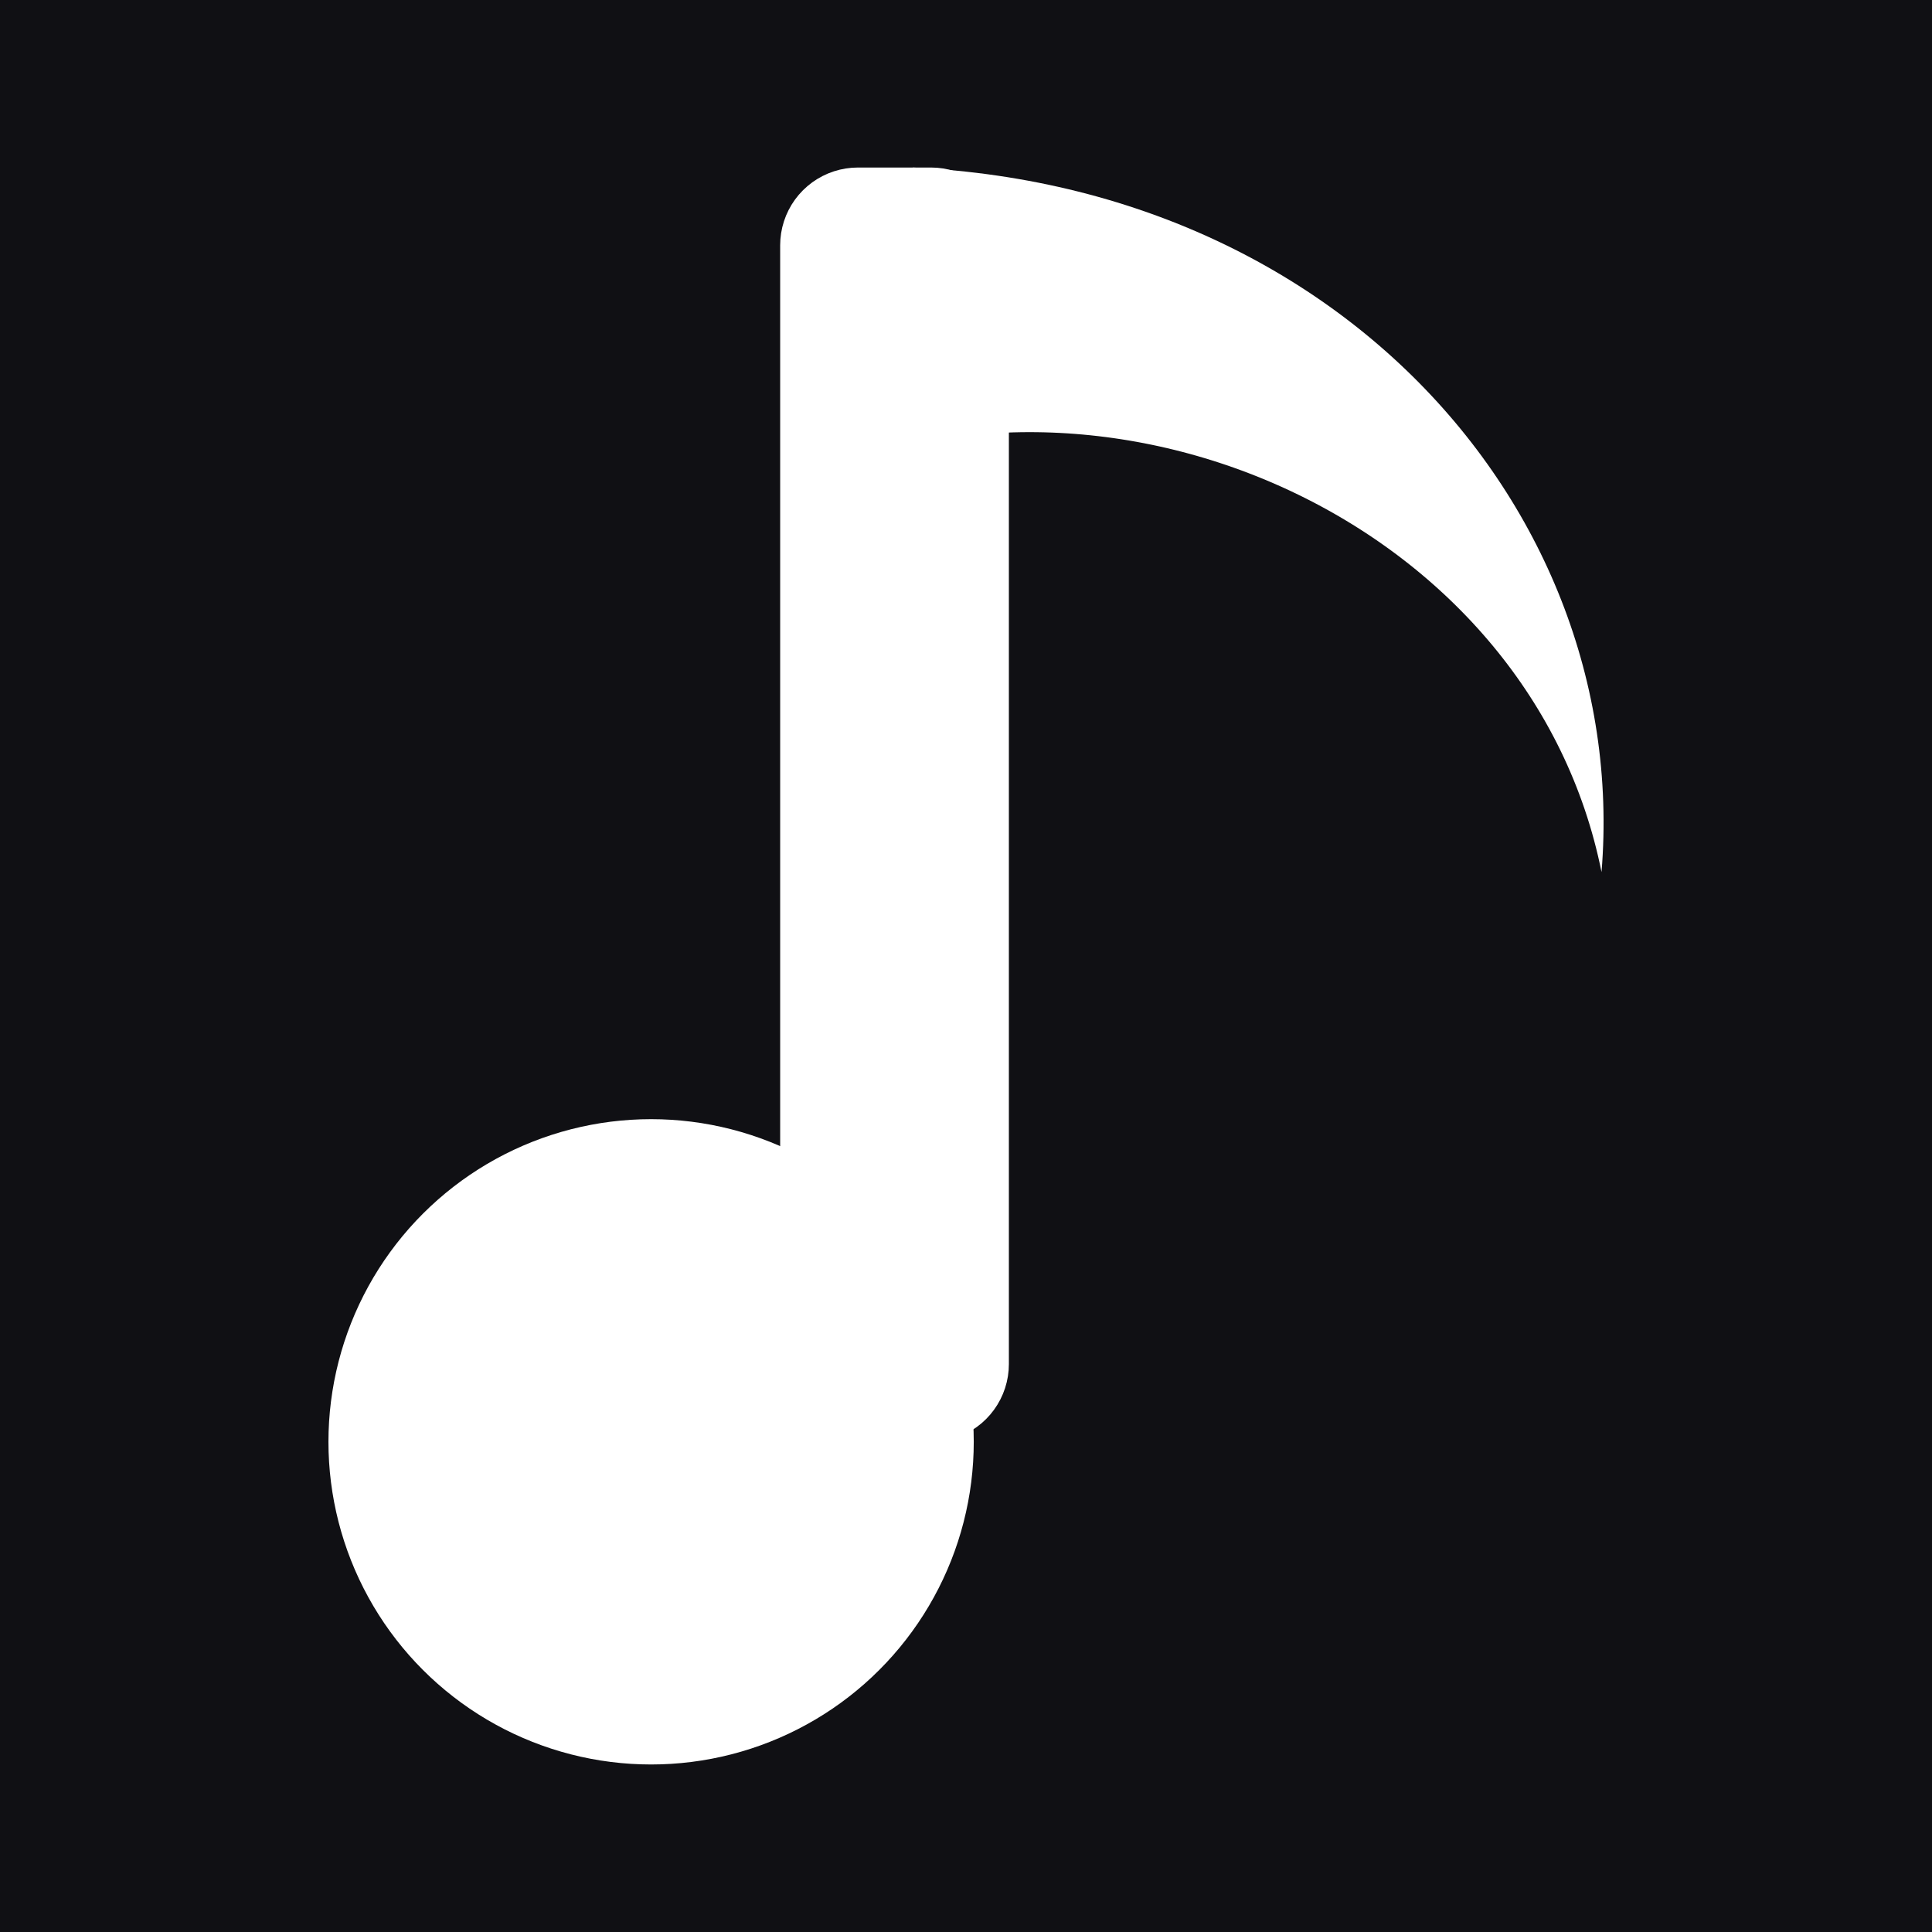
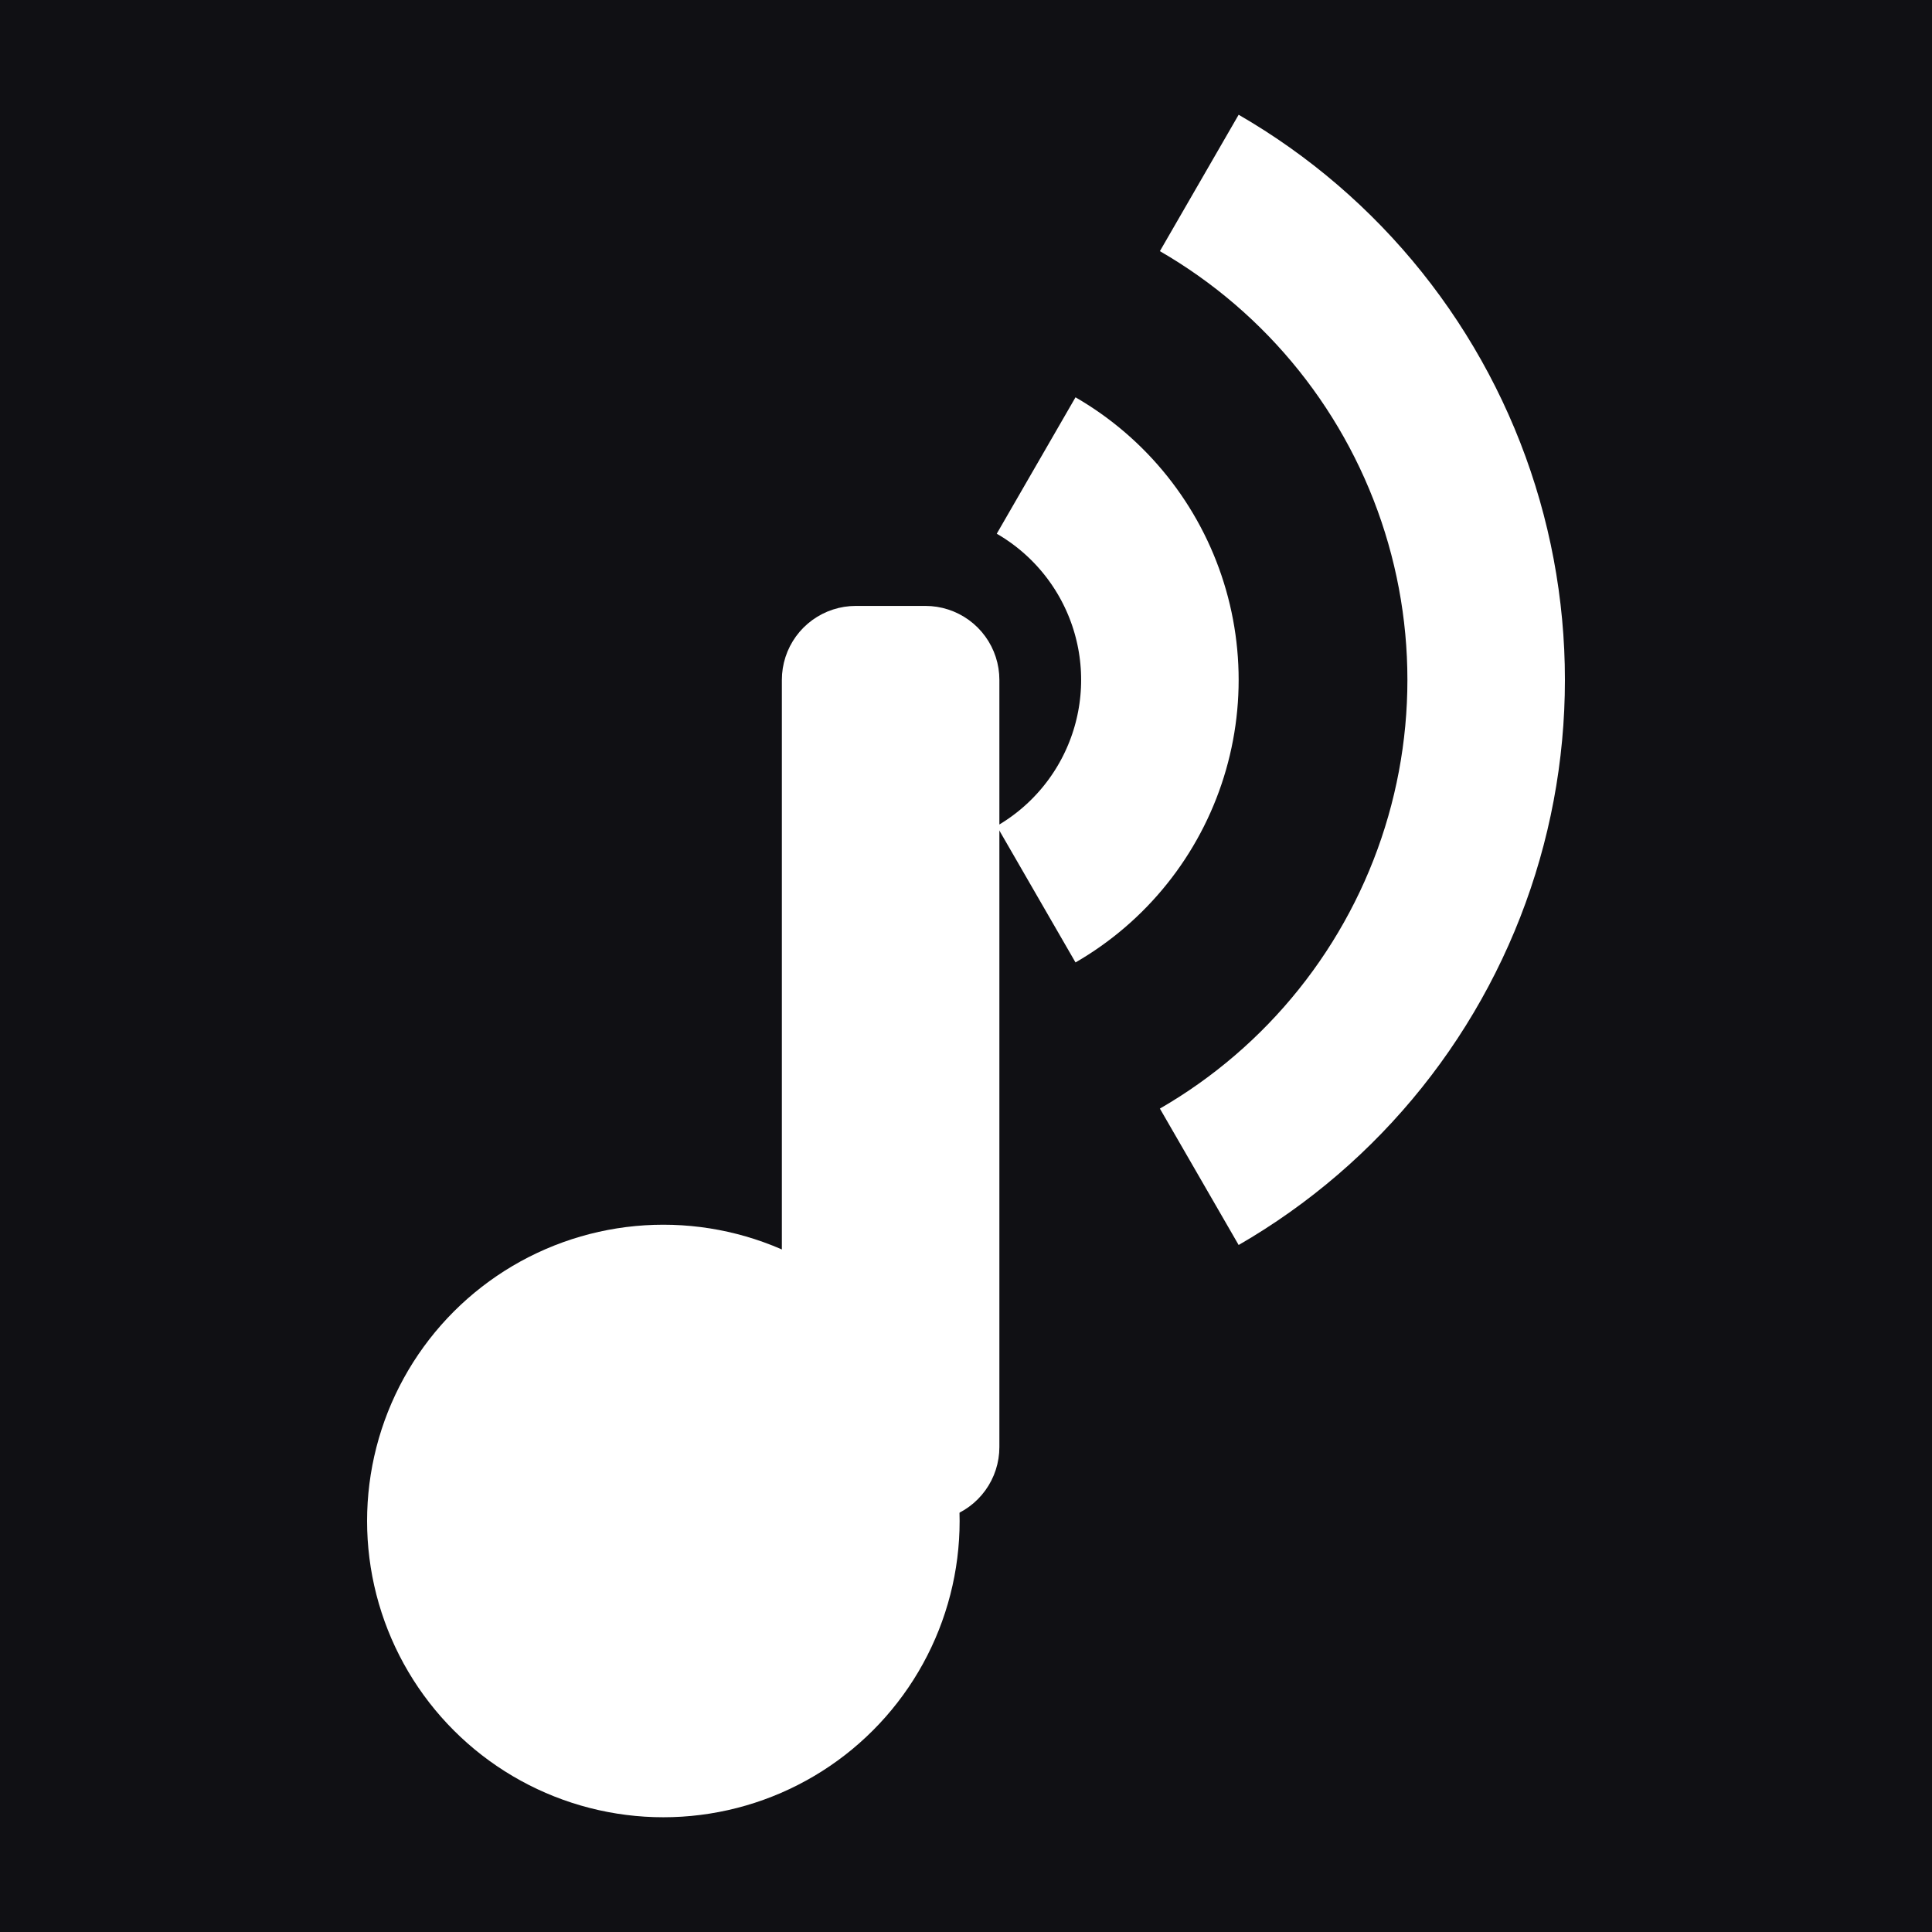
<svg xmlns="http://www.w3.org/2000/svg" width="1024" height="1024" viewBox="0 0 1024 1024">
  <rect width="1024" height="1024" fill="#101014" />
-   <path d="M 516.11,764.193 L 516.026,769.565 L 515.773,774.931 L 515.351,780.287 L 514.762,785.627 L 514.005,790.946 L 513.081,796.238 L 511.992,801.499 L 510.738,806.723 L 509.32,811.905 L 507.74,817.04 L 506,822.123 L 504.101,827.148 L 502.045,832.112 L 499.834,837.008 L 497.471,841.833 L 494.957,846.58 L 492.295,851.247 L 489.488,855.828 L 486.539,860.318 L 483.449,864.713 L 480.224,869.01 L 476.865,873.202 L 473.376,877.288 L 469.76,881.261 L 466.021,885.119 L 462.163,888.858 L 458.19,892.474 L 454.104,895.963 L 449.912,899.322 L 445.615,902.547 L 441.22,905.637 L 436.73,908.586 L 432.149,911.393 L 427.482,914.055 L 422.734,916.569 L 417.91,918.932 L 413.014,921.143 L 408.05,923.199 L 403.025,925.098 L 397.942,926.838 L 392.807,928.418 L 387.625,929.836 L 382.401,931.09 L 377.14,932.179 L 371.848,933.103 L 366.529,933.86 L 361.189,934.45 L 355.833,934.871 L 350.467,935.124 L 345.095,935.208 L 339.723,935.124 L 334.357,934.871 L 329.001,934.45 L 323.661,933.86 L 318.343,933.103 L 313.05,932.179 L 307.789,931.09 L 302.565,929.836 L 297.383,928.418 L 292.249,926.838 L 287.166,925.098 L 282.14,923.199 L 277.177,921.143 L 272.28,918.932 L 267.456,916.569 L 262.708,914.055 L 258.041,911.393 L 253.461,908.586 L 248.97,905.637 L 244.575,902.547 L 240.279,899.322 L 236.086,895.963 L 232.001,892.474 L 228.027,888.858 L 224.169,885.119 L 220.43,881.261 L 216.815,877.288 L 213.326,873.202 L 209.967,869.01 L 206.741,864.713 L 203.652,860.318 L 200.702,855.828 L 197.895,851.247 L 195.233,846.58 L 192.72,841.833 L 190.356,837.008 L 188.145,832.112 L 186.089,827.148 L 184.19,822.123 L 182.45,817.04 L 180.87,811.905 L 179.453,806.723 L 178.199,801.499 L 177.109,796.238 L 176.185,790.946 L 175.429,785.627 L 174.839,780.287 L 174.417,774.931 L 174.164,769.565 L 174.08,764.193 L 174.164,758.822 L 174.417,753.455 L 174.839,748.099 L 175.429,742.759 L 176.185,737.441 L 177.109,732.148 L 178.199,726.887 L 179.453,721.664 L 180.87,716.482 L 182.45,711.347 L 184.19,706.264 L 186.089,701.238 L 188.145,696.275 L 190.356,691.379 L 192.72,686.554 L 195.233,681.806 L 197.895,677.139 L 200.702,672.559 L 203.652,668.068 L 206.741,663.673 L 209.967,659.377 L 213.326,655.184 L 216.815,651.099 L 220.43,647.125 L 224.169,643.267 L 228.027,639.529 L 232.001,635.913 L 236.086,632.424 L 240.279,629.065 L 244.575,625.839 L 248.97,622.75 L 253.461,619.8 L 258.041,616.993 L 262.708,614.332 L 267.456,611.818 L 272.28,609.454 L 277.177,607.243 L 282.14,605.187 L 287.166,603.288 L 292.249,601.548 L 297.383,599.968 L 302.565,598.551 L 307.789,597.297 L 313.05,596.207 L 318.343,595.284 L 323.661,594.527 L 329.001,593.937 L 334.357,593.516 L 339.723,593.262 L 345.095,593.178 L 350.467,593.262 L 355.833,593.516 L 361.189,593.937 L 366.529,594.527 L 371.848,595.284 L 377.14,596.207 L 382.401,597.297 L 387.625,598.551 L 392.807,599.968 L 397.942,601.548 L 403.025,603.288 L 408.05,605.187 L 413.014,607.243 L 417.91,609.454 L 422.734,611.818 L 427.482,614.332 L 432.149,616.993 L 436.73,619.8 L 441.22,622.75 L 445.615,625.839 L 449.912,629.065 L 454.104,632.424 L 458.19,635.913 L 462.163,639.529 L 466.021,643.267 L 469.76,647.125 L 473.376,651.099 L 476.865,655.184 L 480.224,659.377 L 483.449,663.673 L 486.539,668.068 L 489.488,672.559 L 492.295,677.139 L 494.957,681.806 L 497.471,686.554 L 499.834,691.379 L 502.045,696.275 L 504.101,701.238 L 506,706.264 L 507.74,711.347 L 509.32,716.482 L 510.738,721.664 L 511.992,726.887 L 513.081,732.148 L 514.005,737.441 L 514.762,742.759 L 515.351,748.099 L 515.773,753.455 L 516.026,758.822 Z" fill="#FFFFFF" />
-   <path d="M 413.501,130.008 L 413.628,126.775 L 414.009,123.561 L 414.64,120.386 L 415.519,117.272 L 416.639,114.235 L 417.994,111.296 L 419.575,108.473 L 421.373,105.782 L 423.377,103.24 L 425.573,100.864 L 427.95,98.667 L 430.491,96.663 L 433.182,94.865 L 436.006,93.284 L 438.945,91.929 L 441.981,90.809 L 445.096,89.93 L 448.27,89.299 L 451.484,88.919 L 454.718,88.792 L 493.51,88.792 L 496.744,88.919 L 499.958,89.299 L 503.132,89.93 L 506.247,90.809 L 509.283,91.929 L 512.222,93.284 L 515.046,94.865 L 517.737,96.663 L 520.279,98.667 L 522.655,100.864 L 524.852,103.24 L 526.856,105.782 L 528.654,108.473 L 530.235,111.296 L 531.59,114.235 L 532.71,117.272 L 533.588,120.386 L 534.22,123.561 L 534.6,126.775 L 534.727,130.008 L 534.727,722.976 L 534.6,726.21 L 534.22,729.424 L 533.588,732.598 L 532.71,735.713 L 531.59,738.749 L 530.235,741.689 L 528.654,744.512 L 526.856,747.203 L 524.852,749.745 L 522.655,752.121 L 520.279,754.318 L 517.737,756.322 L 515.046,758.12 L 512.222,759.701 L 509.283,761.056 L 506.247,762.176 L 503.132,763.054 L 499.958,763.686 L 496.744,764.066 L 493.51,764.193 L 454.718,764.193 L 451.484,764.066 L 448.27,763.686 L 445.096,763.054 L 441.981,762.176 L 438.945,761.056 L 436.006,759.701 L 433.182,758.12 L 430.491,756.322 L 427.95,754.318 L 425.573,752.121 L 423.377,749.745 L 421.373,747.203 L 419.575,744.512 L 417.994,741.689 L 416.639,738.749 L 415.519,735.713 L 414.64,732.598 L 414.009,729.424 L 413.628,726.21 L 413.501,722.976 Z" fill="#FFFFFF" />
-   <path d="M 483.812,88.792 L 489.559,89.096 L 495.272,89.47 L 500.951,89.91 L 506.595,90.418 L 512.204,90.993 L 517.778,91.634 L 523.317,92.34 L 528.821,93.111 L 534.288,93.947 L 539.719,94.847 L 545.113,95.81 L 550.471,96.836 L 555.791,97.925 L 561.074,99.075 L 566.319,100.286 L 571.527,101.559 L 576.696,102.891 L 581.826,104.283 L 586.917,105.735 L 591.97,107.245 L 596.982,108.812 L 601.955,110.438 L 606.888,112.12 L 611.781,113.859 L 616.632,115.654 L 621.443,117.504 L 626.213,119.409 L 630.941,121.369 L 635.627,123.382 L 640.271,125.449 L 644.873,127.568 L 649.432,129.739 L 653.948,131.962 L 658.42,134.236 L 662.849,136.561 L 667.235,138.935 L 671.575,141.359 L 675.872,143.832 L 680.124,146.354 L 684.33,148.923 L 688.491,151.54 L 692.607,154.204 L 696.677,156.914 L 700.7,159.669 L 704.677,162.47 L 708.607,165.316 L 712.49,168.205 L 716.325,171.139 L 720.113,174.115 L 723.853,177.134 L 727.544,180.195 L 731.187,183.297 L 734.781,186.44 L 738.326,189.624 L 741.822,192.847 L 745.267,196.11 L 748.663,199.412 L 752.008,202.752 L 755.302,206.129 L 758.546,209.544 L 761.738,212.995 L 764.879,216.483 L 767.968,220.006 L 771.005,223.564 L 773.99,227.157 L 776.922,230.783 L 779.8,234.443 L 782.626,238.136 L 785.398,241.861 L 788.116,245.618 L 790.78,249.407 L 793.389,253.226 L 795.944,257.075 L 798.444,260.954 L 800.888,264.862 L 803.276,268.799 L 805.609,272.764 L 807.886,276.756 L 810.106,280.776 L 812.269,284.822 L 814.375,288.893 L 816.424,292.991 L 818.415,297.113 L 820.348,301.259 L 822.222,305.429 L 824.039,309.623 L 825.796,313.839 L 827.494,318.077 L 829.133,322.337 L 830.712,326.618 L 832.231,330.92 L 833.689,335.241 L 835.087,339.583 L 836.424,343.943 L 837.7,348.321 L 838.914,352.718 L 840.067,357.132 L 841.157,361.562 L 842.185,366.009 L 843.151,370.472 L 844.053,374.95 L 844.892,379.443 L 845.668,383.949 L 846.379,388.47 L 847.027,393.003 L 847.61,397.549 L 848.129,402.107 L 848.582,406.677 L 848.97,411.257 L 849.292,415.848 L 849.549,420.449 L 849.739,425.059 L 849.863,429.678 L 849.92,434.305 L 849.91,438.94 L 849.833,443.582 L 849.687,448.23 L 849.474,452.885 L 849.193,457.545 L 848.843,462.211 L 848.843,462.211 L 847.946,457.932 L 846.984,453.686 L 845.957,449.472 L 844.867,445.29 L 843.714,441.141 L 842.498,437.024 L 841.221,432.941 L 839.883,428.891 L 838.485,424.875 L 837.027,420.893 L 835.51,416.944 L 833.934,413.03 L 832.301,409.15 L 830.611,405.305 L 828.865,401.494 L 827.063,397.719 L 825.206,393.979 L 823.295,390.275 L 821.33,386.607 L 819.313,382.974 L 817.242,379.378 L 815.121,375.819 L 812.948,372.296 L 810.725,368.81 L 808.452,365.361 L 806.13,361.949 L 803.76,358.575 L 801.343,355.239 L 798.878,351.941 L 796.367,348.682 L 793.81,345.46 L 791.209,342.278 L 788.563,339.134 L 785.873,336.03 L 783.141,332.965 L 780.366,329.94 L 777.55,326.954 L 774.692,324.009 L 771.794,321.103 L 768.857,318.239 L 765.88,315.415 L 762.866,312.632 L 759.813,309.891 L 756.724,307.19 L 753.598,304.532 L 750.437,301.915 L 747.241,299.341 L 744.01,296.808 L 740.746,294.319 L 737.448,291.872 L 734.119,289.468 L 730.757,287.107 L 727.365,284.79 L 723.943,282.516 L 720.49,280.287 L 717.009,278.101 L 713.5,275.96 L 709.962,273.864 L 706.398,271.812 L 702.808,269.805 L 699.192,267.844 L 695.551,265.928 L 691.885,264.057 L 688.196,262.233 L 684.484,260.455 L 680.749,258.723 L 676.993,257.038 L 673.216,255.4 L 669.419,253.808 L 665.602,252.264 L 661.766,250.768 L 657.911,249.319 L 654.039,247.918 L 650.15,246.565 L 646.245,245.261 L 642.324,244.006 L 638.388,242.799 L 634.438,241.641 L 630.474,240.533 L 626.497,239.474 L 622.508,238.465 L 618.507,237.506 L 614.495,236.597 L 610.473,235.739 L 606.441,234.931 L 602.4,234.174 L 598.35,233.468 L 594.294,232.814 L 590.23,232.211 L 586.159,231.66 L 582.084,231.161 L 578.003,230.714 L 573.918,230.32 L 569.829,229.978 L 565.737,229.689 L 561.643,229.453 L 557.547,229.271 L 553.45,229.142 L 549.353,229.068 L 545.256,229.047 L 541.16,229.08 L 537.066,229.168 L 532.974,229.311 L 528.885,229.508 L 524.8,229.761 L 520.719,230.069 L 516.643,230.433 L 512.573,230.852 L 508.509,231.328 L 504.453,231.86 L 500.403,232.448 L 496.363,233.093 L 492.331,233.795 L 488.309,234.555 L 484.297,235.371 L 480.296,236.246 L 476.307,237.178 L 472.33,238.168 L 468.366,239.217 L 464.416,240.324 Z" fill="#FFFFFF" />
+   <path d="M 508.621,806.152 L 508.543,811.085 L 508.311,816.012 L 507.924,820.93 L 507.383,825.833 L 506.688,830.717 L 505.839,835.577 L 504.839,840.407 L 503.687,845.204 L 502.386,849.962 L 500.935,854.677 L 499.337,859.344 L 497.594,863.959 L 495.706,868.517 L 493.676,873.013 L 491.506,877.443 L 489.197,881.802 L 486.753,886.087 L 484.176,890.293 L 481.467,894.416 L 478.631,898.452 L 475.669,902.397 L 472.584,906.247 L 469.381,909.998 L 466.061,913.647 L 462.628,917.189 L 459.085,920.622 L 455.437,923.942 L 451.685,927.146 L 447.835,930.231 L 443.891,933.192 L 439.855,936.029 L 435.732,938.737 L 431.525,941.315 L 427.24,943.759 L 422.881,946.067 L 418.451,948.238 L 413.955,950.268 L 409.397,952.155 L 404.783,953.899 L 400.116,955.497 L 395.401,956.948 L 390.642,958.249 L 385.846,959.401 L 381.015,960.401 L 376.155,961.249 L 371.272,961.944 L 366.368,962.486 L 361.45,962.873 L 356.523,963.105 L 351.59,963.183 L 346.658,963.105 L 341.73,962.873 L 336.813,962.486 L 331.909,961.944 L 327.025,961.249 L 322.166,960.401 L 317.335,959.401 L 312.539,958.249 L 307.78,956.948 L 303.065,955.497 L 298.398,953.899 L 293.784,952.155 L 289.226,950.268 L 284.73,948.238 L 280.3,946.067 L 275.94,943.759 L 271.655,941.315 L 267.449,938.737 L 263.326,936.029 L 259.29,933.192 L 255.345,930.231 L 251.495,927.146 L 247.744,923.942 L 244.096,920.622 L 240.553,917.189 L 237.12,913.647 L 233.8,909.998 L 230.596,906.247 L 227.512,902.397 L 224.55,898.452 L 221.714,894.416 L 219.005,890.293 L 216.428,886.087 L 213.984,881.802 L 211.675,877.443 L 209.505,873.013 L 207.475,868.517 L 205.587,863.959 L 203.844,859.344 L 202.246,854.677 L 200.795,849.962 L 199.493,845.204 L 198.342,840.407 L 197.341,835.577 L 196.493,830.717 L 195.798,825.833 L 195.257,820.93 L 194.87,816.012 L 194.637,811.085 L 194.56,806.152 L 194.637,801.22 L 194.87,796.292 L 195.257,791.374 L 195.798,786.471 L 196.493,781.587 L 197.341,776.728 L 198.342,771.897 L 199.493,767.1 L 200.795,762.342 L 202.246,757.627 L 203.844,752.96 L 205.587,748.345 L 207.475,743.788 L 209.505,739.292 L 211.675,734.862 L 213.984,730.502 L 216.428,726.217 L 219.005,722.011 L 221.714,717.888 L 224.55,713.852 L 227.512,709.907 L 230.596,706.057 L 233.8,702.306 L 237.12,698.657 L 240.553,695.115 L 244.096,691.682 L 247.744,688.362 L 251.495,685.158 L 255.345,682.074 L 259.29,679.112 L 263.326,676.275 L 267.449,673.567 L 271.655,670.99 L 275.94,668.545 L 280.3,666.237 L 284.73,664.067 L 289.226,662.037 L 293.784,660.149 L 298.398,658.405 L 303.065,656.807 L 307.78,655.357 L 312.539,654.055 L 317.335,652.904 L 322.166,651.903 L 327.025,651.055 L 331.909,650.36 L 336.813,649.819 L 341.73,649.432 L 346.658,649.199 L 351.59,649.122 L 356.523,649.199 L 361.45,649.432 L 366.368,649.819 L 371.272,650.36 L 376.155,651.055 L 381.015,651.903 L 385.846,652.904 L 390.642,654.055 L 395.401,655.357 L 400.116,656.807 L 404.783,658.405 L 409.397,660.149 L 413.955,662.037 L 418.451,664.067 L 422.881,666.237 L 427.24,668.545 L 431.525,670.99 L 435.732,673.567 L 439.855,676.275 L 443.891,679.112 L 447.835,682.074 L 451.685,685.158 L 455.437,688.362 L 459.085,691.682 L 462.628,695.115 L 466.061,698.657 L 469.381,702.306 L 472.584,706.057 L 475.669,709.907 L 478.631,713.852 L 481.467,717.888 L 484.176,722.011 L 486.753,726.217 L 489.197,730.502 L 491.506,734.862 L 493.676,739.292 L 495.706,743.788 L 497.594,748.345 L 499.337,752.96 L 500.935,757.627 L 502.386,762.342 L 503.687,767.1 L 504.839,771.897 L 505.839,776.728 L 506.688,781.587 L 507.383,786.471 L 507.924,791.374 L 508.311,796.292 L 508.543,801.22 Z" fill="#FFFFFF" />
+   <path d="M 414.403,360.345 L 414.523,357.269 L 414.885,354.213 L 415.486,351.194 L 416.321,348.232 L 417.386,345.344 L 418.675,342.549 L 420.179,339.864 L 421.889,337.305 L 423.794,334.888 L 425.883,332.628 L 428.144,330.538 L 430.561,328.633 L 433.12,326.923 L 435.805,325.419 L 438.6,324.131 L 441.488,323.065 L 444.45,322.23 L 447.469,321.629 L 450.525,321.268 L 453.601,321.147 L 490.493,321.147 L 493.568,321.268 L 496.625,321.629 L 499.643,322.23 L 502.606,323.065 L 505.493,324.131 L 508.288,325.419 L 510.974,326.923 L 513.533,328.633 L 515.95,330.538 L 518.21,332.628 L 520.299,334.888 L 522.205,337.305 L 523.915,339.864 L 525.418,342.549 L 526.707,345.344 L 527.772,348.232 L 528.608,351.194 L 529.208,354.213 L 529.57,357.269 L 529.691,360.345 L 529.691,766.954 L 529.57,770.03 L 529.208,773.086 L 528.608,776.105 L 527.772,779.067 L 526.707,781.955 L 525.418,784.75 L 523.915,787.435 L 522.205,789.994 L 520.299,792.411 L 518.21,794.671 L 515.95,796.761 L 513.533,798.666 L 510.974,800.376 L 508.288,801.88 L 505.493,803.168 L 502.606,804.234 L 499.643,805.069 L 496.625,805.67 L 493.568,806.031 L 490.493,806.152 L 453.601,806.152 L 450.525,806.031 L 447.469,805.67 L 444.45,805.069 L 441.488,804.234 L 438.6,803.168 L 435.805,801.88 L 433.12,800.376 L 430.561,798.666 L 428.144,796.761 L 425.883,794.671 L 423.794,792.411 L 421.889,789.994 L 420.179,787.435 L 418.675,784.75 L 417.386,781.955 L 416.321,779.067 L 415.486,776.105 L 414.885,773.086 L 414.523,770.03 L 414.403,766.954 Z" fill="#FFFFFF" />
+   <path d="M 570.042,210.581 L 573.503,212.634 L 576.916,214.766 L 580.278,216.977 L 583.588,219.266 L 586.843,221.632 L 590.043,224.072 L 593.185,226.587 L 596.268,229.173 L 599.29,231.831 L 602.249,234.558 L 605.144,237.354 L 607.973,240.216 L 610.734,243.143 L 613.427,246.134 L 616.049,249.186 L 618.6,252.299 L 621.078,255.47 L 623.481,258.698 L 625.808,261.981 L 628.058,265.317 L 630.23,268.705 L 632.323,272.142 L 634.335,275.627 L 636.266,279.158 L 638.113,282.733 L 639.878,286.35 L 641.557,290.007 L 643.151,293.702 L 644.658,297.433 L 646.079,301.198 L 647.411,304.996 L 648.654,308.823 L 649.809,312.678 L 650.873,316.559 L 651.846,320.464 L 652.729,324.39 L 653.52,328.336 L 654.218,332.299 L 654.825,336.277 L 655.338,340.269 L 655.759,344.271 L 656.086,348.282 L 656.32,352.299 L 656.461,356.321 L 656.508,360.345 L 656.461,364.369 L 656.32,368.391 L 656.086,372.408 L 655.759,376.419 L 655.338,380.421 L 654.825,384.412 L 654.218,388.391 L 653.52,392.354 L 652.729,396.299 L 651.846,400.226 L 650.873,404.13 L 649.809,408.011 L 648.654,411.867 L 647.411,415.694 L 646.079,419.491 L 644.658,423.256 L 643.151,426.988 L 641.557,430.683 L 639.878,434.34 L 638.113,437.957 L 636.266,441.532 L 634.335,445.063 L 632.323,448.548 L 630.23,451.985 L 628.058,455.373 L 625.808,458.709 L 623.481,461.992 L 621.078,465.22 L 618.6,468.391 L 616.049,471.504 L 613.427,474.556 L 610.734,477.547 L 607.973,480.474 L 605.144,483.336 L 602.249,486.131 L 599.29,488.859 L 596.268,491.516 L 593.185,494.103 L 590.043,496.617 L 586.843,499.058 L 583.588,501.423 L 580.278,503.712 L 576.916,505.923 L 573.503,508.056 L 570.042,510.109 L 528.299,437.809 L 530.09,436.747 L 531.855,435.644 L 533.594,434.5 L 535.306,433.316 L 536.99,432.093 L 538.645,430.831 L 540.27,429.53 L 541.865,428.192 L 543.428,426.817 L 544.958,425.407 L 546.456,423.961 L 547.919,422.48 L 549.347,420.966 L 550.74,419.42 L 552.096,417.841 L 553.416,416.231 L 554.697,414.59 L 555.94,412.921 L 557.144,411.223 L 558.308,409.497 L 559.431,407.745 L 560.514,405.967 L 561.555,404.164 L 562.553,402.338 L 563.509,400.489 L 564.421,398.618 L 565.29,396.726 L 566.114,394.815 L 566.894,392.885 L 567.629,390.938 L 568.318,388.974 L 568.961,386.994 L 569.558,385 L 570.109,382.993 L 570.612,380.973 L 571.069,378.942 L 571.478,376.901 L 571.839,374.851 L 572.153,372.794 L 572.418,370.729 L 572.636,368.659 L 572.805,366.584 L 572.926,364.506 L 572.999,362.426 L 573.023,360.345 L 572.999,358.263 L 572.926,356.183 L 572.805,354.105 L 572.636,352.031 L 572.418,349.961 L 572.153,347.896 L 571.839,345.838 L 571.478,343.788 L 571.069,341.748 L 570.612,339.717 L 570.109,337.697 L 569.558,335.69 L 568.961,333.696 L 568.318,331.716 L 567.629,329.752 L 566.894,327.804 L 566.114,325.874 L 565.29,323.963 L 564.421,322.072 L 563.509,320.201 L 562.553,318.352 L 561.555,316.525 L 560.514,314.723 L 559.431,312.945 L 558.308,311.192 L 557.144,309.467 L 555.94,307.769 L 554.697,306.099 L 553.416,304.459 L 552.096,302.849 L 550.74,301.27 L 549.347,299.723 L 547.919,298.209 L 546.456,296.729 L 544.958,295.283 L 543.428,293.872 L 541.865,292.497 L 540.27,291.16 L 538.645,289.859 L 536.99,288.597 L 535.306,287.373 L 533.594,286.189 L 531.855,285.045 L 530.09,283.942 L 528.299,282.881 Z" fill="#FFFFFF" />
+   <path d="M 656.508,60.817 L 663.431,64.922 L 670.256,69.187 L 676.98,73.61 L 683.6,78.188 L 690.111,82.919 L 696.511,87.8 L 702.795,92.828 L 708.961,98.002 L 715.004,103.317 L 720.922,108.772 L 726.712,114.363 L 732.37,120.087 L 737.893,125.941 L 743.278,131.923 L 748.523,138.027 L 753.624,144.253 L 758.58,150.595 L 763.386,157.051 L 768.04,163.617 L 772.541,170.289 L 776.885,177.065 L 781.071,183.939 L 785.095,190.909 L 788.956,197.971 L 792.651,205.121 L 796.18,212.355 L 799.538,219.669 L 802.726,227.059 L 805.741,234.522 L 808.582,242.052 L 811.246,249.647 L 813.733,257.301 L 816.042,265.012 L 818.17,272.774 L 820.117,280.583 L 821.882,288.436 L 823.464,296.327 L 824.861,304.253 L 826.074,312.21 L 827.101,320.192 L 827.943,328.197 L 828.597,336.219 L 829.065,344.253 L 829.346,352.297 L 829.44,360.345 L 829.346,368.393 L 829.065,376.436 L 828.597,384.471 L 827.943,392.493 L 827.101,400.497 L 826.074,408.48 L 824.861,416.436 L 823.464,424.363 L 821.882,432.254 L 820.117,440.107 L 818.17,447.916 L 816.042,455.678 L 813.733,463.388 L 811.246,471.043 L 808.582,478.637 L 805.741,486.168 L 802.726,493.63 L 799.538,501.021 L 796.18,508.335 L 792.651,515.569 L 788.956,522.718 L 785.095,529.78 L 781.071,536.75 L 776.885,543.625 L 772.541,550.4 L 768.04,557.073 L 763.386,563.639 L 758.58,570.095 L 753.624,576.437 L 748.523,582.662 L 743.278,588.767 L 737.893,594.748 L 732.37,600.602 L 726.712,606.327 L 720.922,611.918 L 715.004,617.372 L 708.961,622.688 L 702.795,627.861 L 696.511,632.89 L 690.111,637.771 L 683.6,642.501 L 676.98,647.079 L 670.256,651.502 L 663.431,655.767 L 656.508,659.872 L 614.765,587.573 L 620.017,584.458 L 625.195,581.223 L 630.297,577.868 L 635.318,574.395 L 640.258,570.806 L 645.113,567.103 L 649.88,563.288 L 654.557,559.364 L 659.142,555.331 L 663.632,551.193 L 668.024,546.952 L 672.316,542.609 L 676.506,538.168 L 680.591,533.631 L 684.57,528.999 L 688.44,524.277 L 692.199,519.465 L 695.845,514.568 L 699.376,509.587 L 702.791,504.525 L 706.086,499.385 L 709.261,494.17 L 712.314,488.882 L 715.243,483.525 L 718.047,478.101 L 720.723,472.613 L 723.272,467.064 L 725.69,461.458 L 727.977,455.797 L 730.132,450.084 L 732.153,444.323 L 734.04,438.516 L 735.791,432.667 L 737.406,426.778 L 738.883,420.854 L 740.222,414.897 L 741.422,408.91 L 742.482,402.897 L 743.402,396.861 L 744.181,390.805 L 744.82,384.733 L 745.316,378.648 L 745.671,372.552 L 745.884,366.45 L 745.955,360.345 L 745.884,354.239 L 745.671,348.137 L 745.316,342.042 L 744.82,335.957 L 744.181,329.884 L 743.402,323.829 L 742.482,317.793 L 741.422,311.78 L 740.222,305.793 L 738.883,299.836 L 737.406,293.911 L 735.791,288.023 L 734.04,282.174 L 732.153,276.367 L 730.132,270.606 L 727.977,264.893 L 725.69,259.232 L 723.272,253.625 L 720.723,248.077 L 718.047,242.589 L 715.243,237.165 L 712.314,231.808 L 709.261,226.52 L 706.086,221.305 L 702.791,216.165 L 699.376,211.103 L 695.845,206.122 L 692.199,201.224 L 688.44,196.413 L 684.57,191.69 L 680.591,187.059 L 676.506,182.522 L 672.316,178.08 L 668.024,173.738 L 663.632,169.497 L 659.142,165.358 L 654.557,161.326 L 649.88,157.401 L 645.113,153.587 L 640.258,149.884 L 635.318,146.295 L 630.297,142.822 L 625.195,139.467 L 620.017,136.231 L 614.765,133.117 Z" fill="#FFFFFF" />
</svg>
